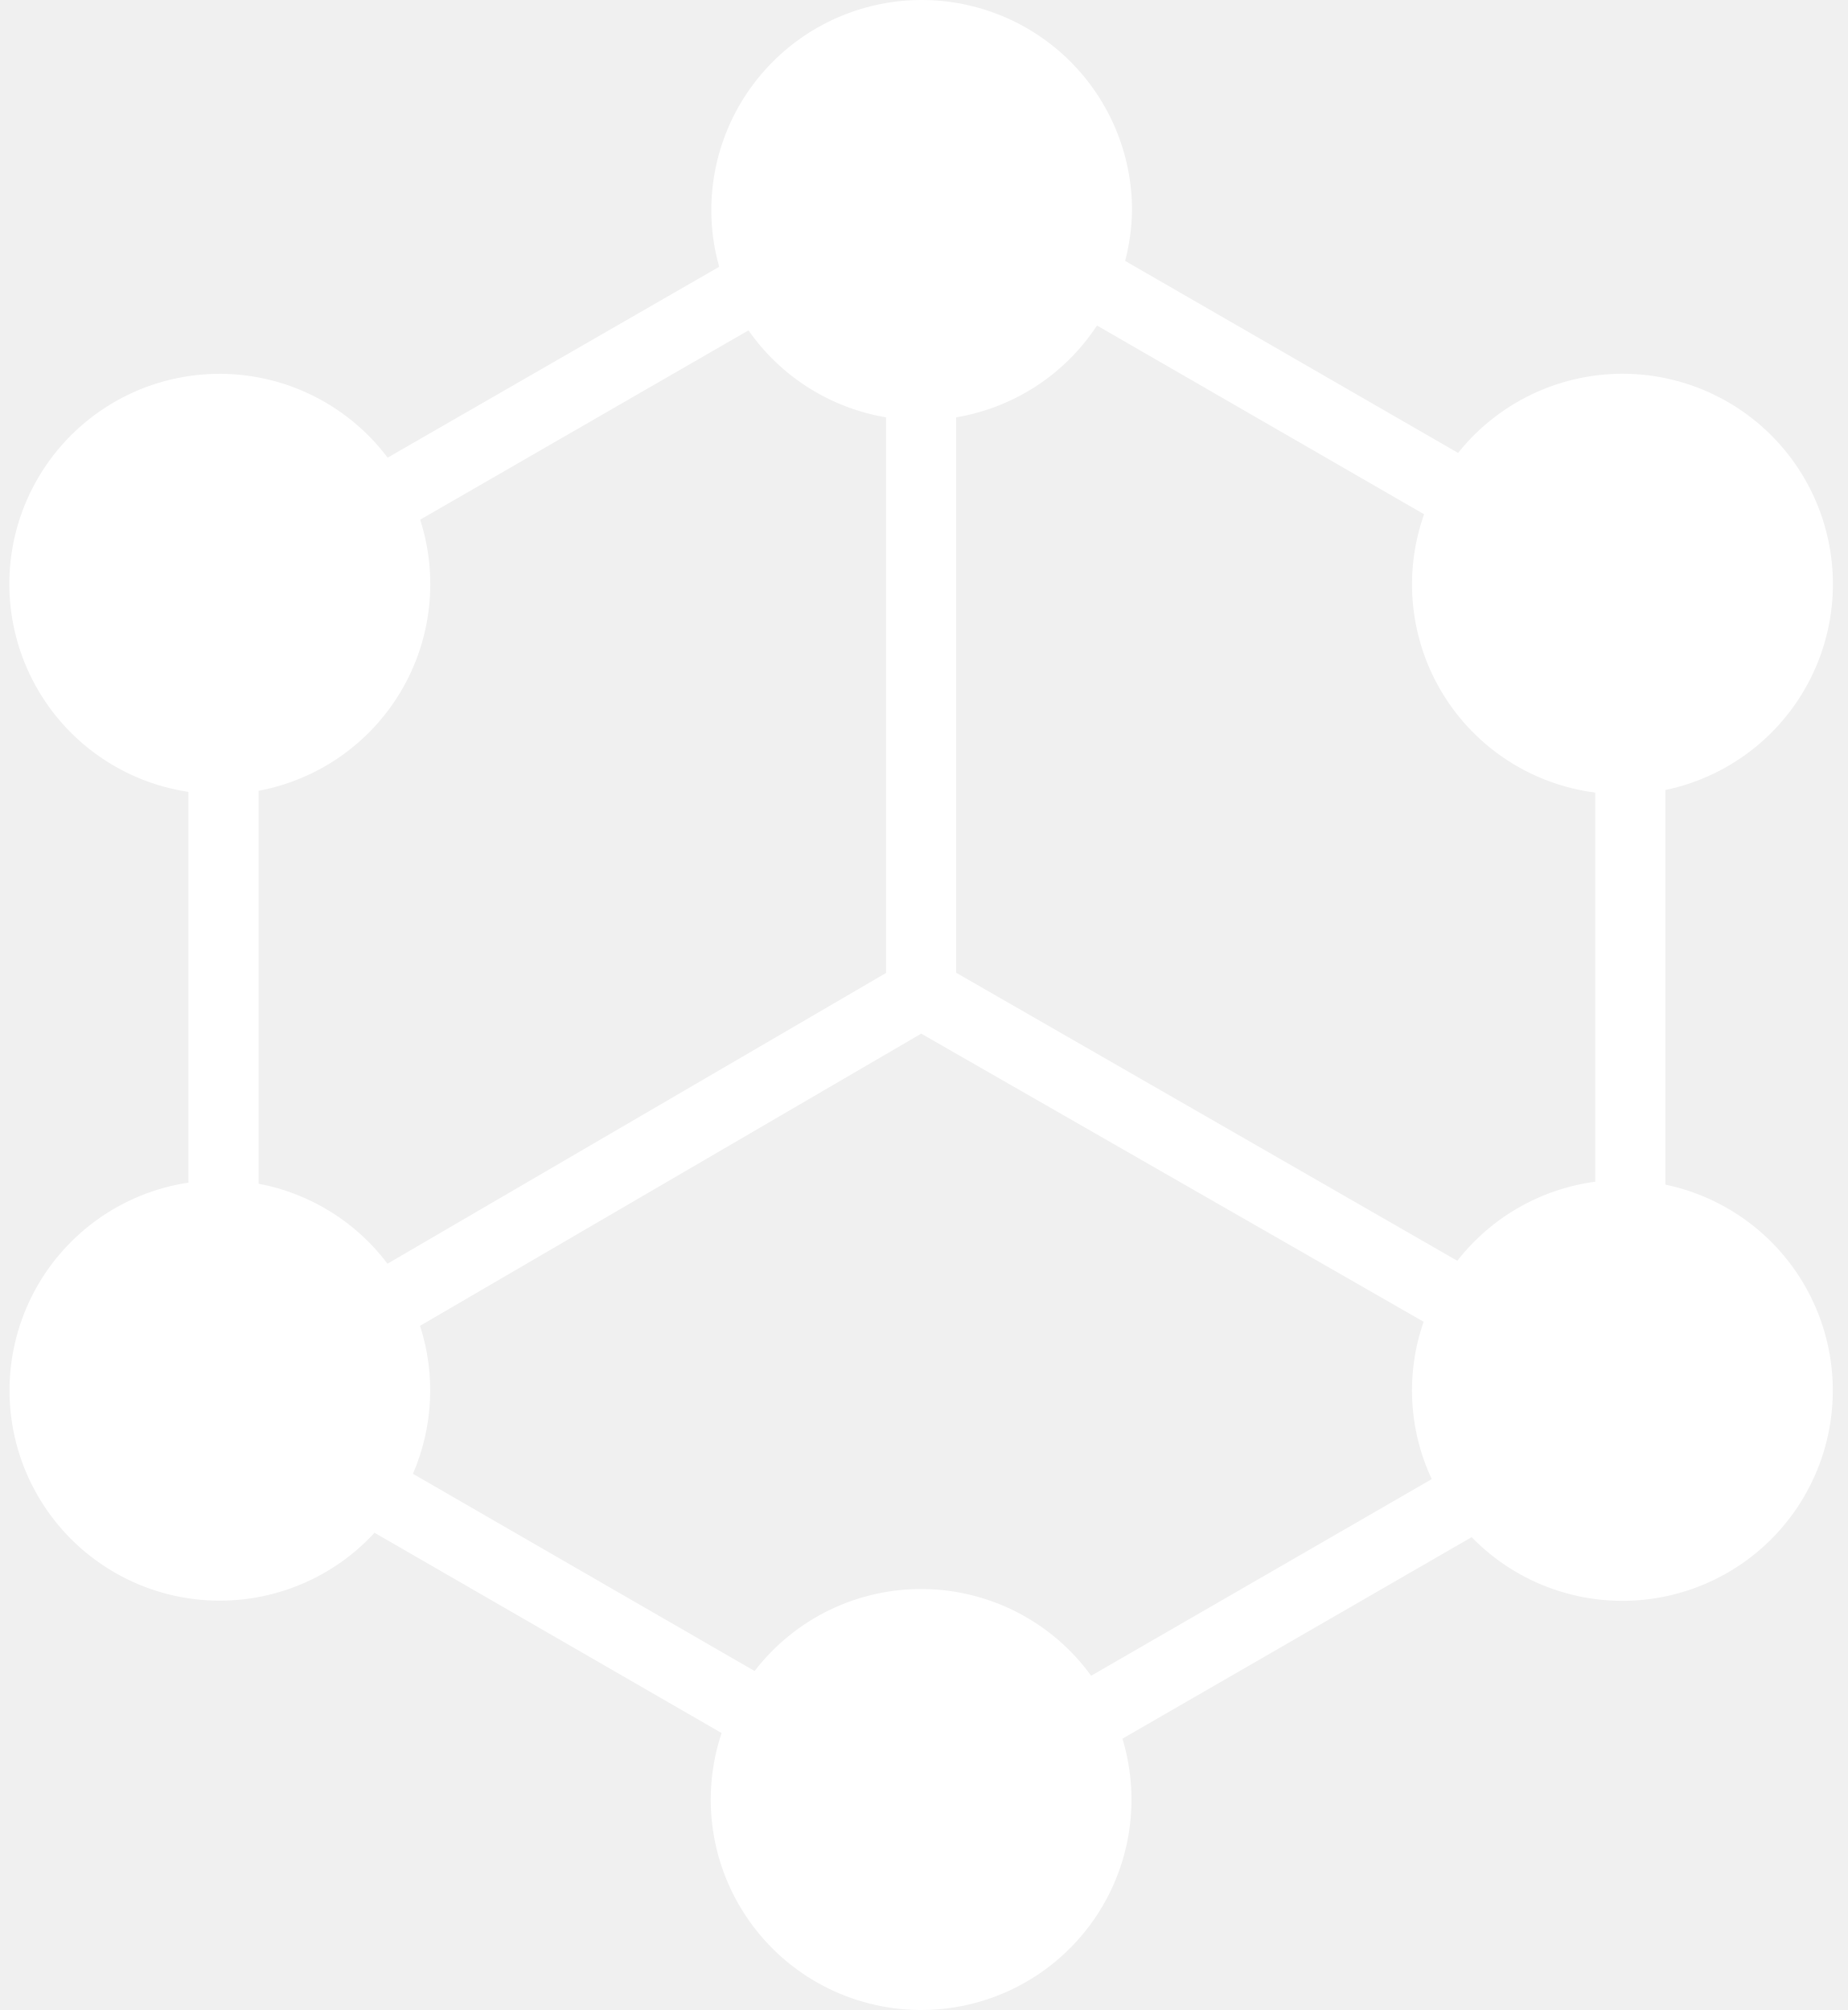
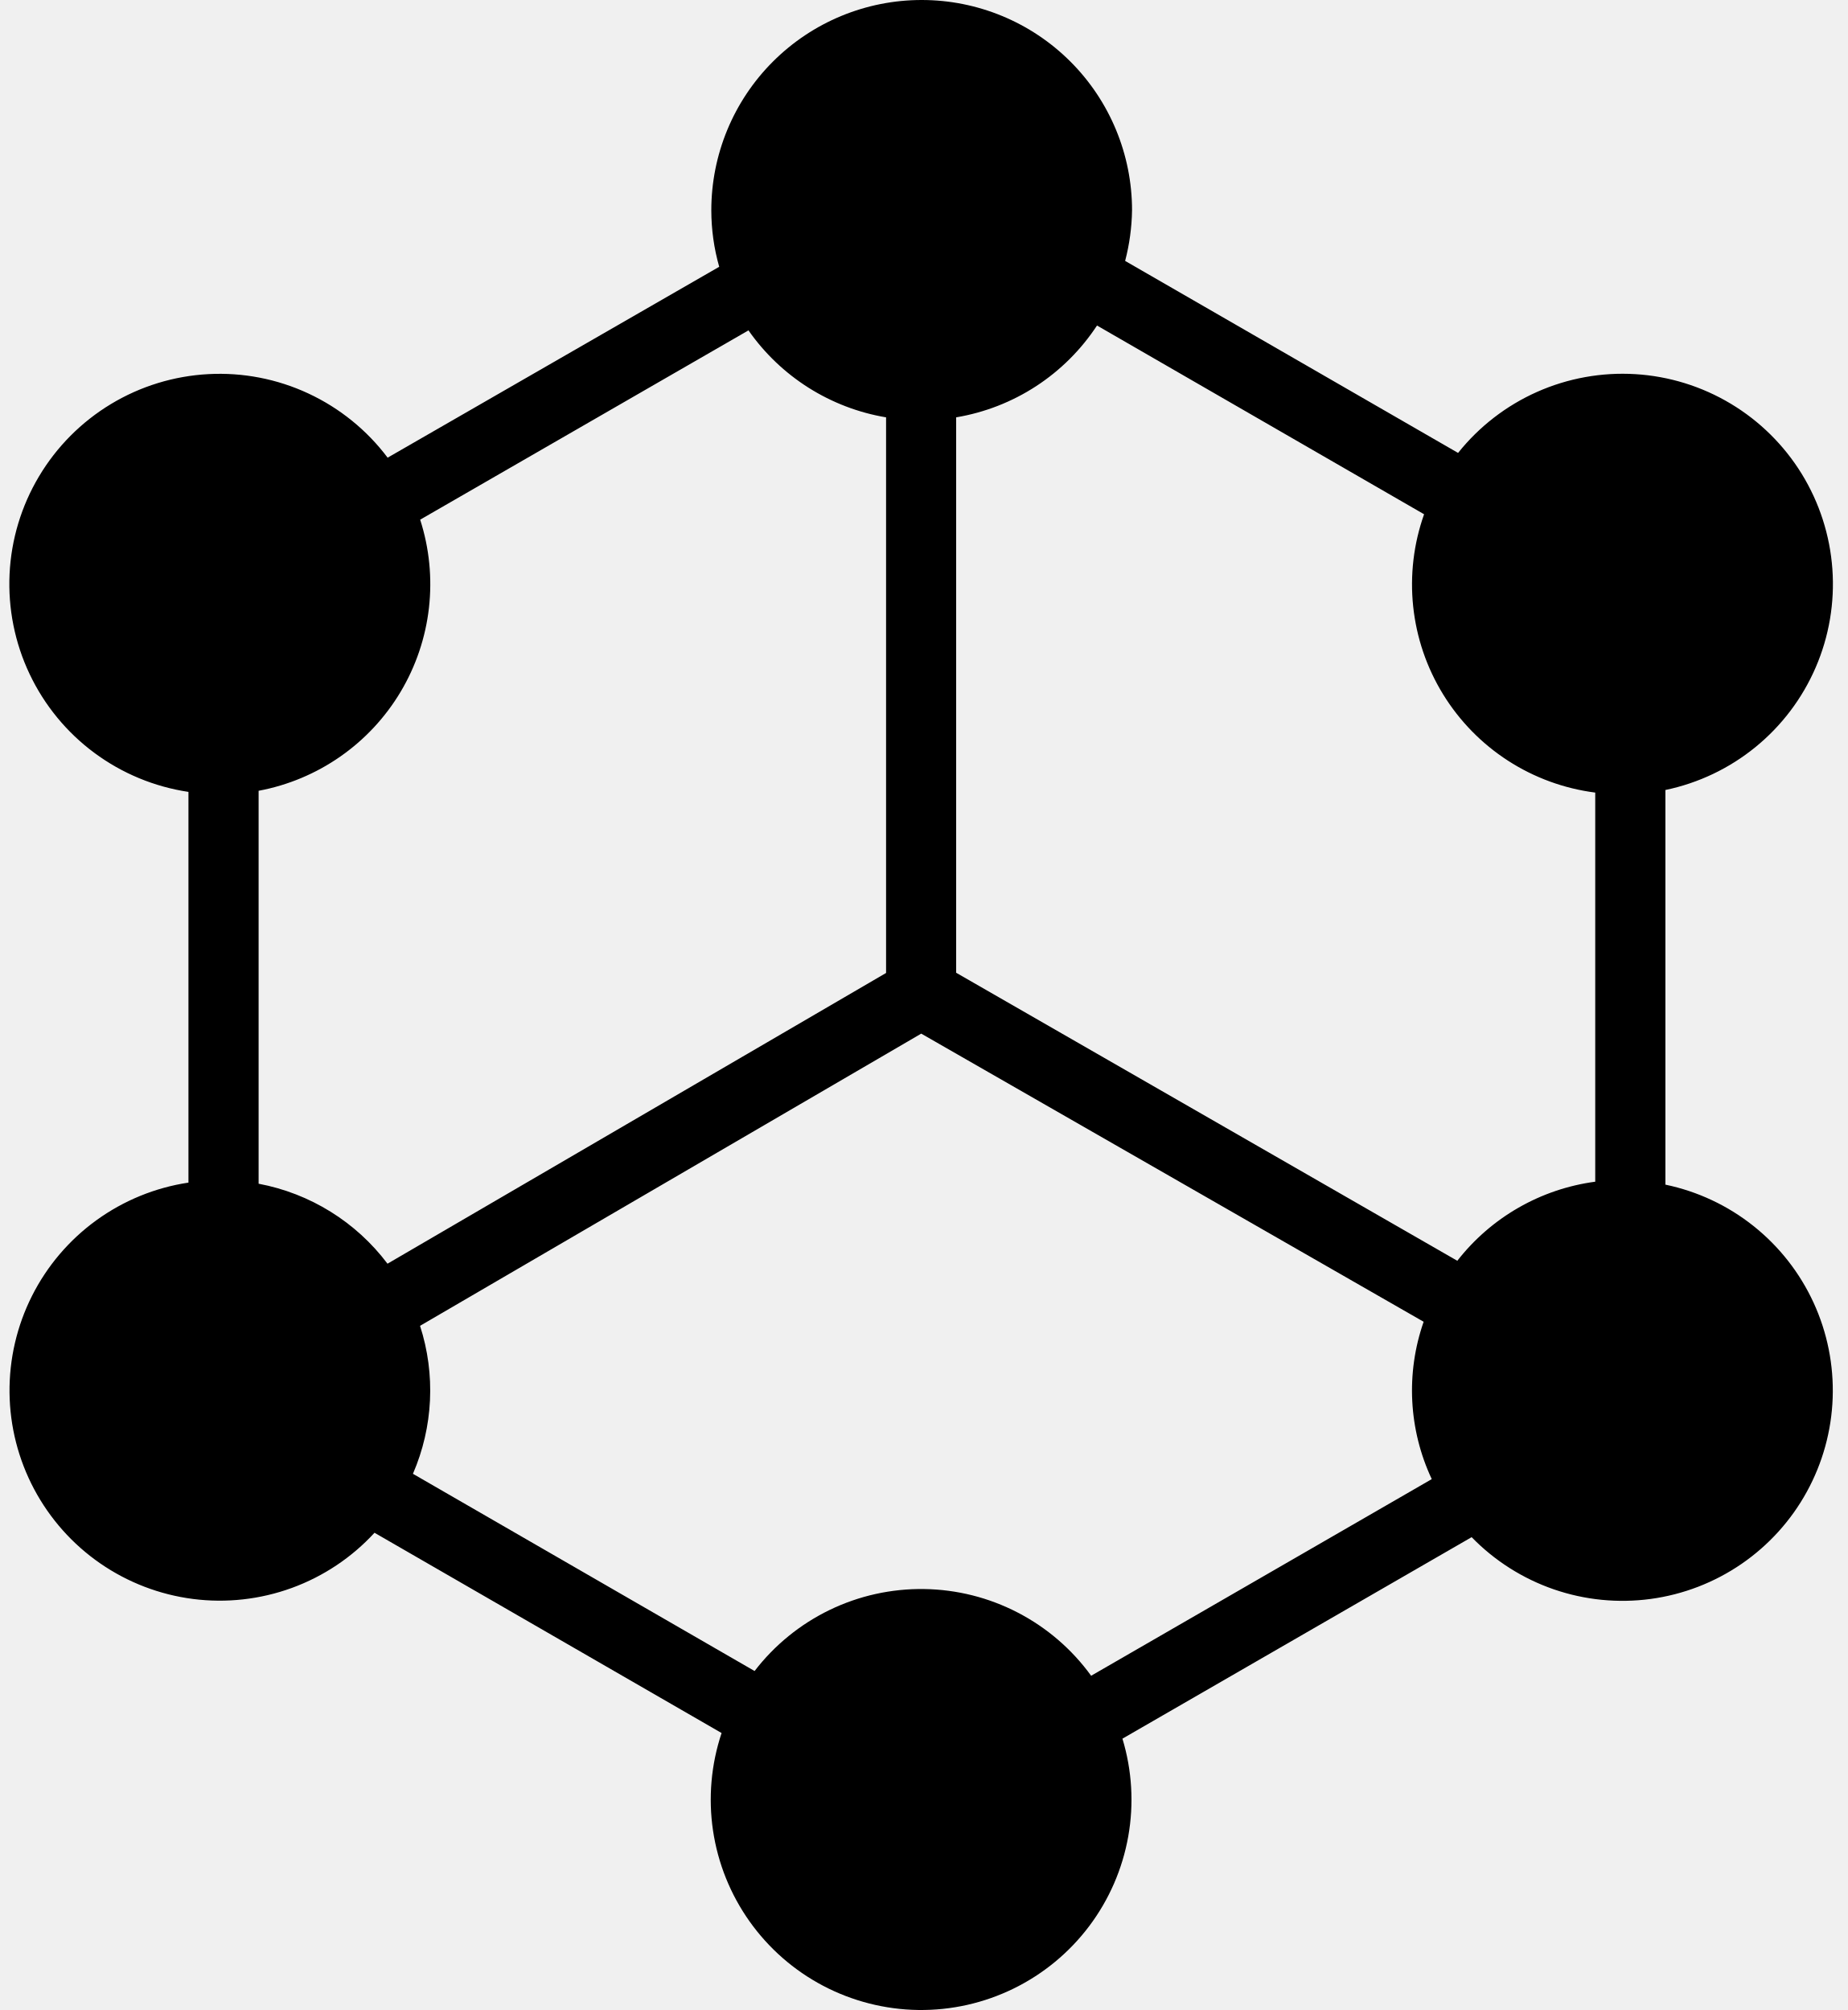
- <svg xmlns="http://www.w3.org/2000/svg" width="100%" height="100%" viewBox="0 0 91 99" fill="none">
-   <path d="M82.009 58.342V38.91C83.637 38.571 85.16 37.845 86.448 36.794C87.736 35.743 88.753 34.397 89.411 32.87C90.07 31.343 90.351 29.68 90.231 28.022C90.111 26.363 89.594 24.758 88.723 23.341C87.852 21.925 86.653 20.739 85.227 19.884C83.801 19.029 82.19 18.529 80.53 18.428C78.871 18.327 77.211 18.627 75.691 19.302C74.172 19.977 72.837 21.009 71.8 22.308L55.405 12.851C55.618 12.037 55.732 11.2 55.745 10.358C55.745 7.611 54.653 4.976 52.711 3.034C50.768 1.091 48.133 -0 45.386 -0C42.638 -0 40.004 1.091 38.061 3.034C36.118 4.976 35.027 7.611 35.027 10.358C35.028 11.299 35.158 12.235 35.416 13.14L19.088 22.542C18.067 21.184 16.727 20.099 15.187 19.381C13.647 18.663 11.954 18.335 10.257 18.427C8.56 18.518 6.912 19.025 5.458 19.904C4.004 20.783 2.788 22.006 1.919 23.466C1.049 24.925 0.552 26.576 0.471 28.274C0.391 29.971 0.729 31.662 1.457 33.197C2.184 34.733 3.278 36.066 4.642 37.078C6.007 38.091 7.599 38.752 9.28 39.004V58.248C7.643 58.494 6.089 59.13 4.748 60.101C3.407 61.072 2.319 62.351 1.575 63.829C0.83 65.308 0.451 66.944 0.469 68.599C0.487 70.254 0.902 71.881 1.679 73.343C2.456 74.805 3.571 76.06 4.933 77.001C6.295 77.943 7.862 78.544 9.504 78.755C11.146 78.966 12.815 78.779 14.37 78.212C15.925 77.645 17.322 76.713 18.442 75.494L35.533 85.358C35.017 86.904 34.872 88.549 35.111 90.161C35.351 91.773 35.967 93.306 36.91 94.635C37.853 95.964 39.096 97.052 40.539 97.81C41.982 98.568 43.583 98.975 45.212 98.999C46.842 99.022 48.454 98.66 49.917 97.942C51.38 97.225 52.654 96.173 53.634 94.871C54.614 93.569 55.273 92.054 55.558 90.45C55.843 88.845 55.745 87.196 55.272 85.636L72.468 75.711C73.597 76.872 74.983 77.752 76.514 78.281C78.045 78.809 79.678 78.971 81.283 78.754C82.888 78.537 84.42 77.946 85.755 77.03C87.091 76.113 88.193 74.897 88.972 73.477C89.752 72.058 90.189 70.475 90.246 68.857C90.304 67.238 89.981 65.629 89.304 64.158C88.627 62.686 87.614 61.394 86.347 60.385C85.081 59.376 83.595 58.679 82.009 58.348V58.342ZM70.126 25.329C69.61 26.784 69.427 28.335 69.589 29.87C69.751 31.405 70.254 32.884 71.063 34.199C71.871 35.513 72.963 36.63 74.26 37.468C75.556 38.305 77.024 38.841 78.554 39.038V58.203C75.868 58.562 73.429 59.96 71.762 62.098L47.083 47.911V20.556C48.488 20.32 49.83 19.797 51.024 19.019C52.217 18.241 53.237 17.224 54.02 16.033L70.126 25.329ZM36.857 16.272C37.646 17.401 38.651 18.36 39.814 19.096C40.978 19.831 42.276 20.328 43.633 20.556V47.922L19.082 62.242C17.531 60.184 15.268 58.779 12.735 58.303V38.949C14.18 38.679 15.552 38.104 16.758 37.263C17.964 36.422 18.977 35.334 19.73 34.07C20.482 32.807 20.957 31.398 21.123 29.937C21.288 28.476 21.141 26.996 20.69 25.596L36.857 16.272ZM53.731 82.537C52.786 81.234 51.551 80.169 50.122 79.428C48.694 78.686 47.112 78.288 45.503 78.266C43.894 78.243 42.301 78.596 40.852 79.297C39.404 79.998 38.139 81.028 37.158 82.304L20.334 72.59C21.332 70.284 21.457 67.693 20.684 65.302L45.364 50.91L70.104 65.102C69.219 67.638 69.363 70.42 70.504 72.852L53.731 82.537Z" fill="white" />
+ <svg xmlns="http://www.w3.org/2000/svg" width="100%" height="100%" viewBox="0 0 91 99">
+   <path d="M82.009 58.342V38.91C83.637 38.571 85.16 37.845 86.448 36.794C87.736 35.743 88.753 34.397 89.411 32.87C90.07 31.343 90.351 29.68 90.231 28.022C90.111 26.363 89.594 24.758 88.723 23.341C87.852 21.925 86.653 20.739 85.227 19.884C83.801 19.029 82.19 18.529 80.53 18.428C78.871 18.327 77.211 18.627 75.691 19.302C74.172 19.977 72.837 21.009 71.8 22.308L55.405 12.851C55.618 12.037 55.732 11.2 55.745 10.358C55.745 7.611 54.653 4.976 52.711 3.034C50.768 1.091 48.133 -0 45.386 -0C42.638 -0 40.004 1.091 38.061 3.034C36.118 4.976 35.027 7.611 35.027 10.358C35.028 11.299 35.158 12.235 35.416 13.14L19.088 22.542C18.067 21.184 16.727 20.099 15.187 19.381C13.647 18.663 11.954 18.335 10.257 18.427C8.56 18.518 6.912 19.025 5.458 19.904C4.004 20.783 2.788 22.006 1.919 23.466C1.049 24.925 0.552 26.576 0.471 28.274C0.391 29.971 0.729 31.662 1.457 33.197C2.184 34.733 3.278 36.066 4.642 37.078C6.007 38.091 7.599 38.752 9.28 39.004V58.248C7.643 58.494 6.089 59.13 4.748 60.101C3.407 61.072 2.319 62.351 1.575 63.829C0.83 65.308 0.451 66.944 0.469 68.599C0.487 70.254 0.902 71.881 1.679 73.343C2.456 74.805 3.571 76.06 4.933 77.001C6.295 77.943 7.862 78.544 9.504 78.755C11.146 78.966 12.815 78.779 14.37 78.212C15.925 77.645 17.322 76.713 18.442 75.494L35.533 85.358C35.017 86.904 34.872 88.549 35.111 90.161C35.351 91.773 35.967 93.306 36.91 94.635C37.853 95.964 39.096 97.052 40.539 97.81C41.982 98.568 43.583 98.975 45.212 98.999C46.842 99.022 48.454 98.66 49.917 97.942C51.38 97.225 52.654 96.173 53.634 94.871C54.614 93.569 55.273 92.054 55.558 90.45C55.843 88.845 55.745 87.196 55.272 85.636L72.468 75.711C73.597 76.872 74.983 77.752 76.514 78.281C78.045 78.809 79.678 78.971 81.283 78.754C82.888 78.537 84.42 77.946 85.755 77.03C87.091 76.113 88.193 74.897 88.972 73.477C89.752 72.058 90.189 70.475 90.246 68.857C90.304 67.238 89.981 65.629 89.304 64.158C88.627 62.686 87.614 61.394 86.347 60.385C85.081 59.376 83.595 58.679 82.009 58.348V58.342ZM70.126 25.329C69.61 26.784 69.427 28.335 69.589 29.87C69.751 31.405 70.254 32.884 71.063 34.199C71.871 35.513 72.963 36.63 74.26 37.468C75.556 38.305 77.024 38.841 78.554 39.038V58.203C75.868 58.562 73.429 59.96 71.762 62.098L47.083 47.911V20.556C48.488 20.32 49.83 19.797 51.024 19.019C52.217 18.241 53.237 17.224 54.02 16.033L70.126 25.329ZM36.857 16.272C37.646 17.401 38.651 18.36 39.814 19.096C40.978 19.831 42.276 20.328 43.633 20.556V47.922L19.082 62.242C17.531 60.184 15.268 58.779 12.735 58.303V38.949C14.18 38.679 15.552 38.104 16.758 37.263C17.964 36.422 18.977 35.334 19.73 34.07C20.482 32.807 20.957 31.398 21.123 29.937C21.288 28.476 21.141 26.996 20.69 25.596L36.857 16.272ZM53.731 82.537C52.786 81.234 51.551 80.169 50.122 79.428C48.694 78.686 47.112 78.288 45.503 78.266C43.894 78.243 42.301 78.596 40.852 79.297C39.404 79.998 38.139 81.028 37.158 82.304L20.334 72.59C21.332 70.284 21.457 67.693 20.684 65.302L45.364 50.91L70.104 65.102C69.219 67.638 69.363 70.42 70.504 72.852L53.731 82.537Z" />
</svg>
